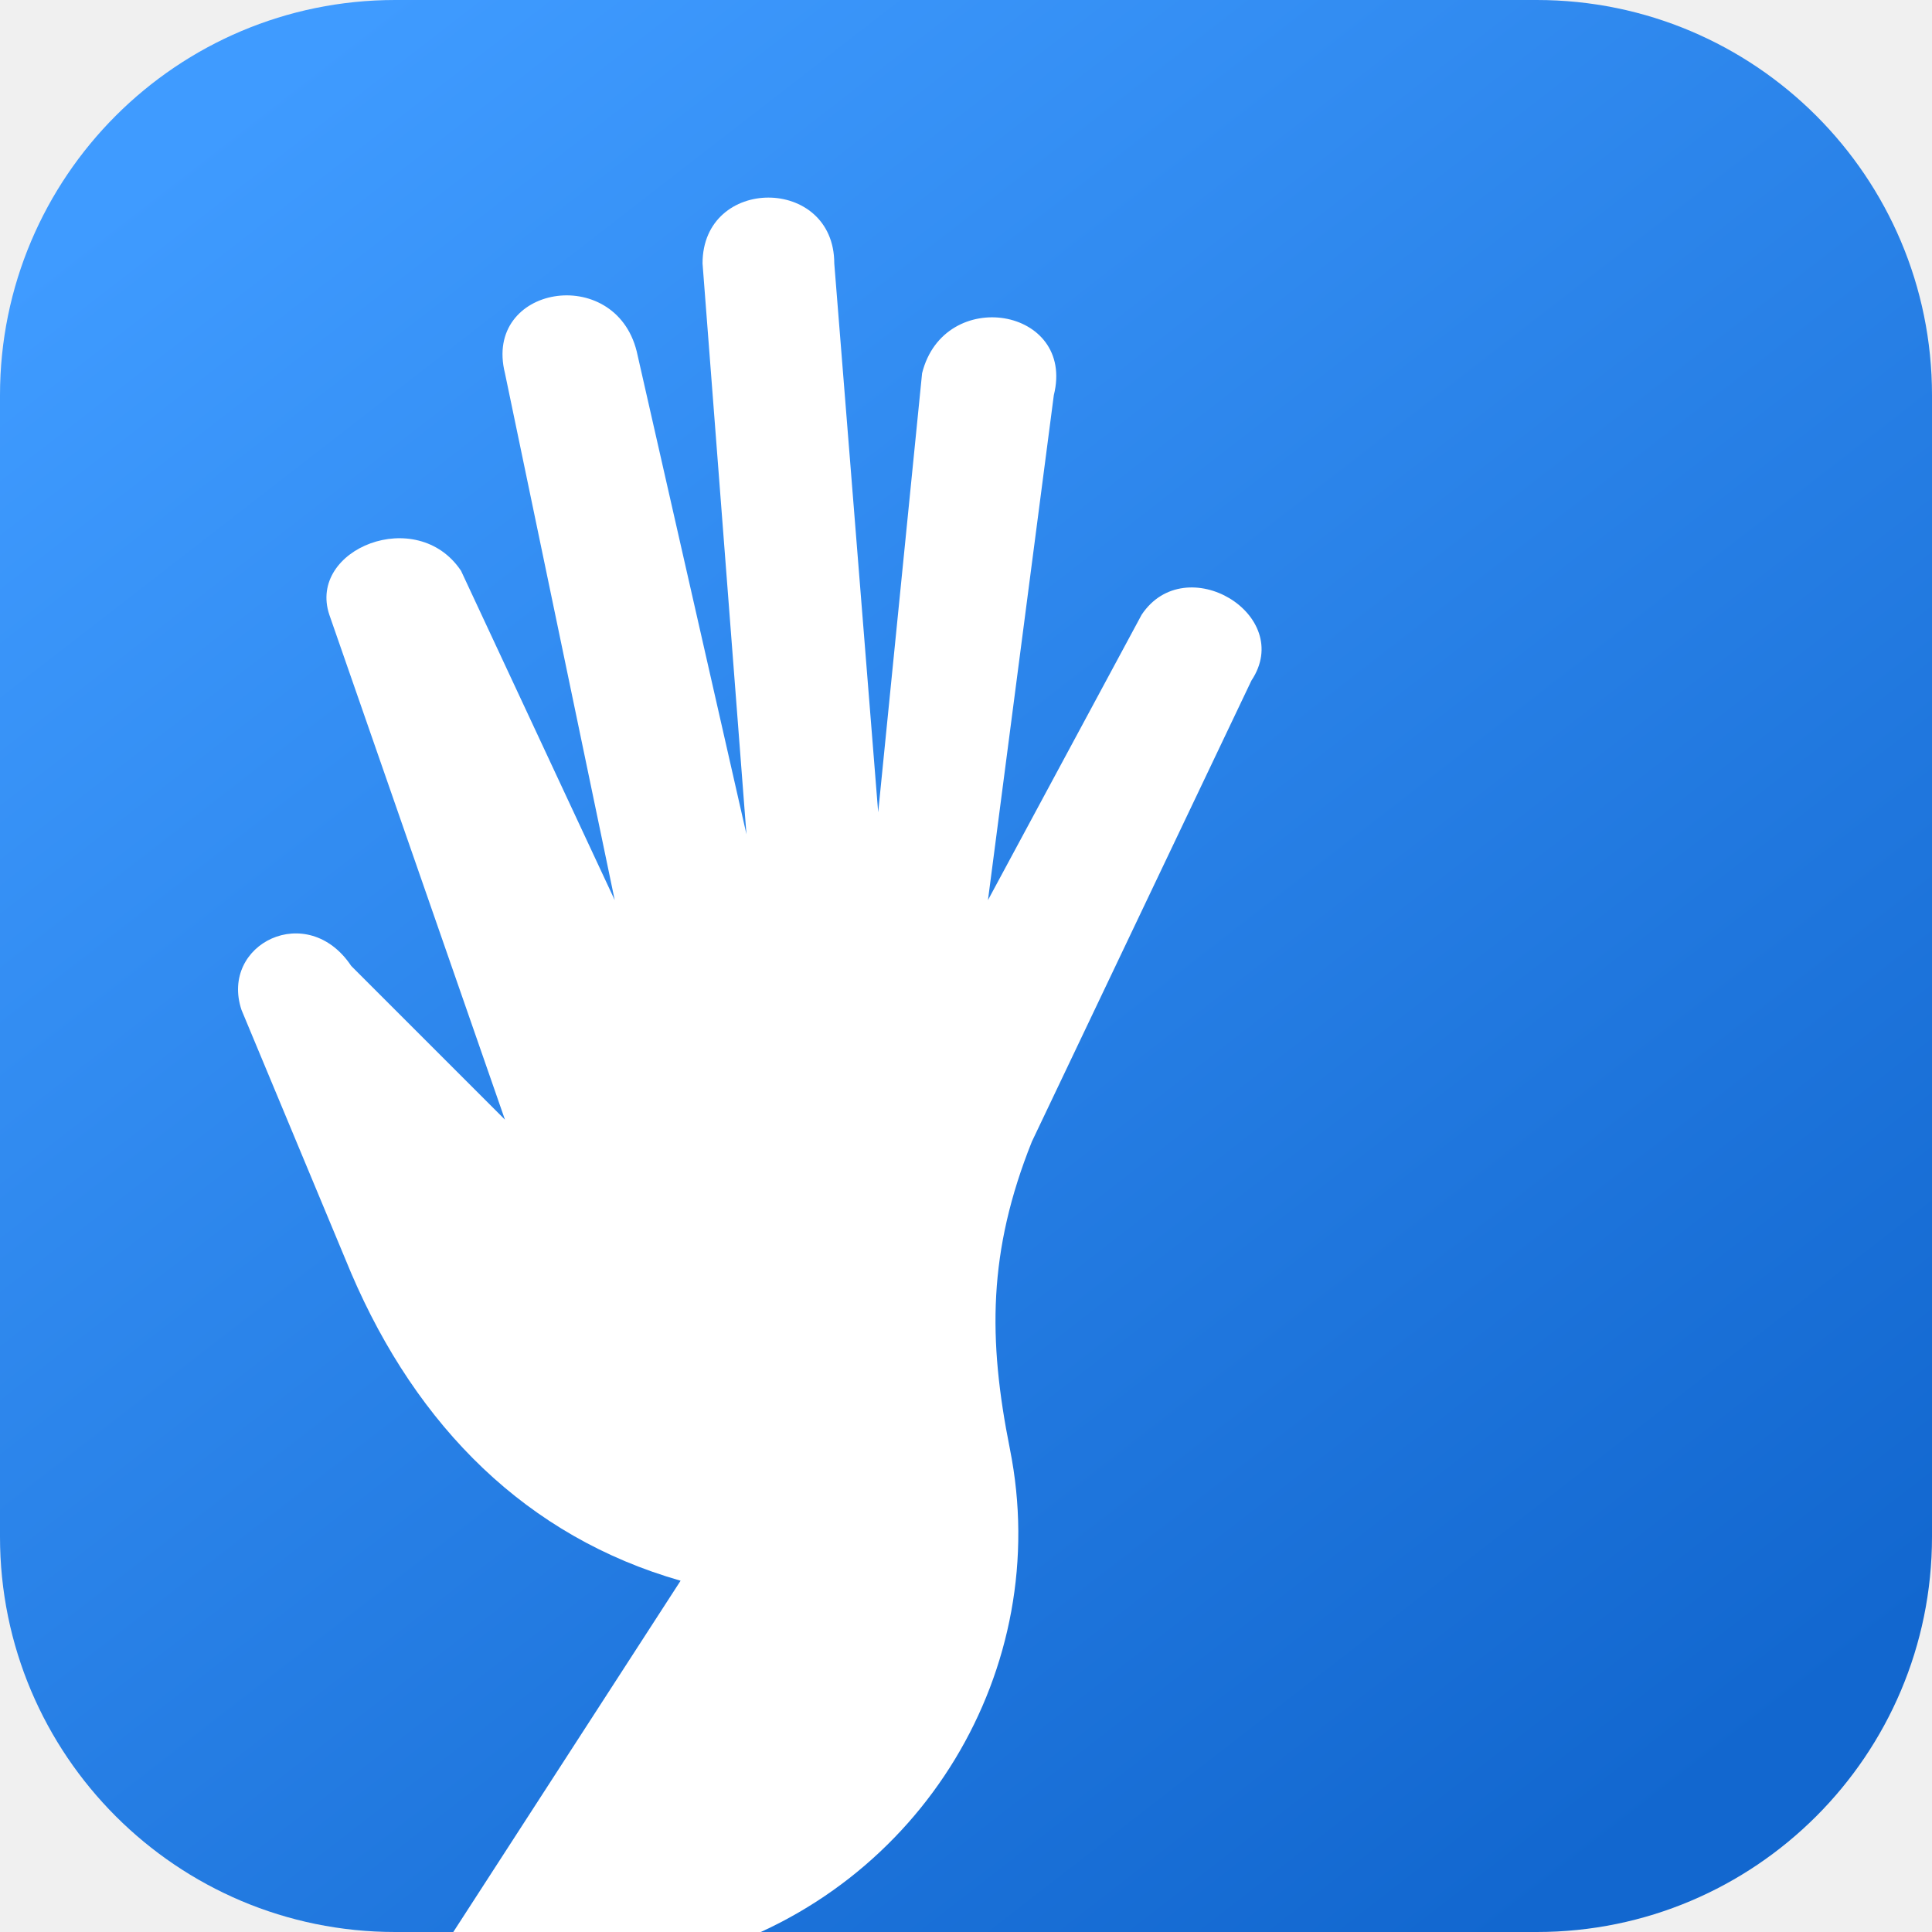
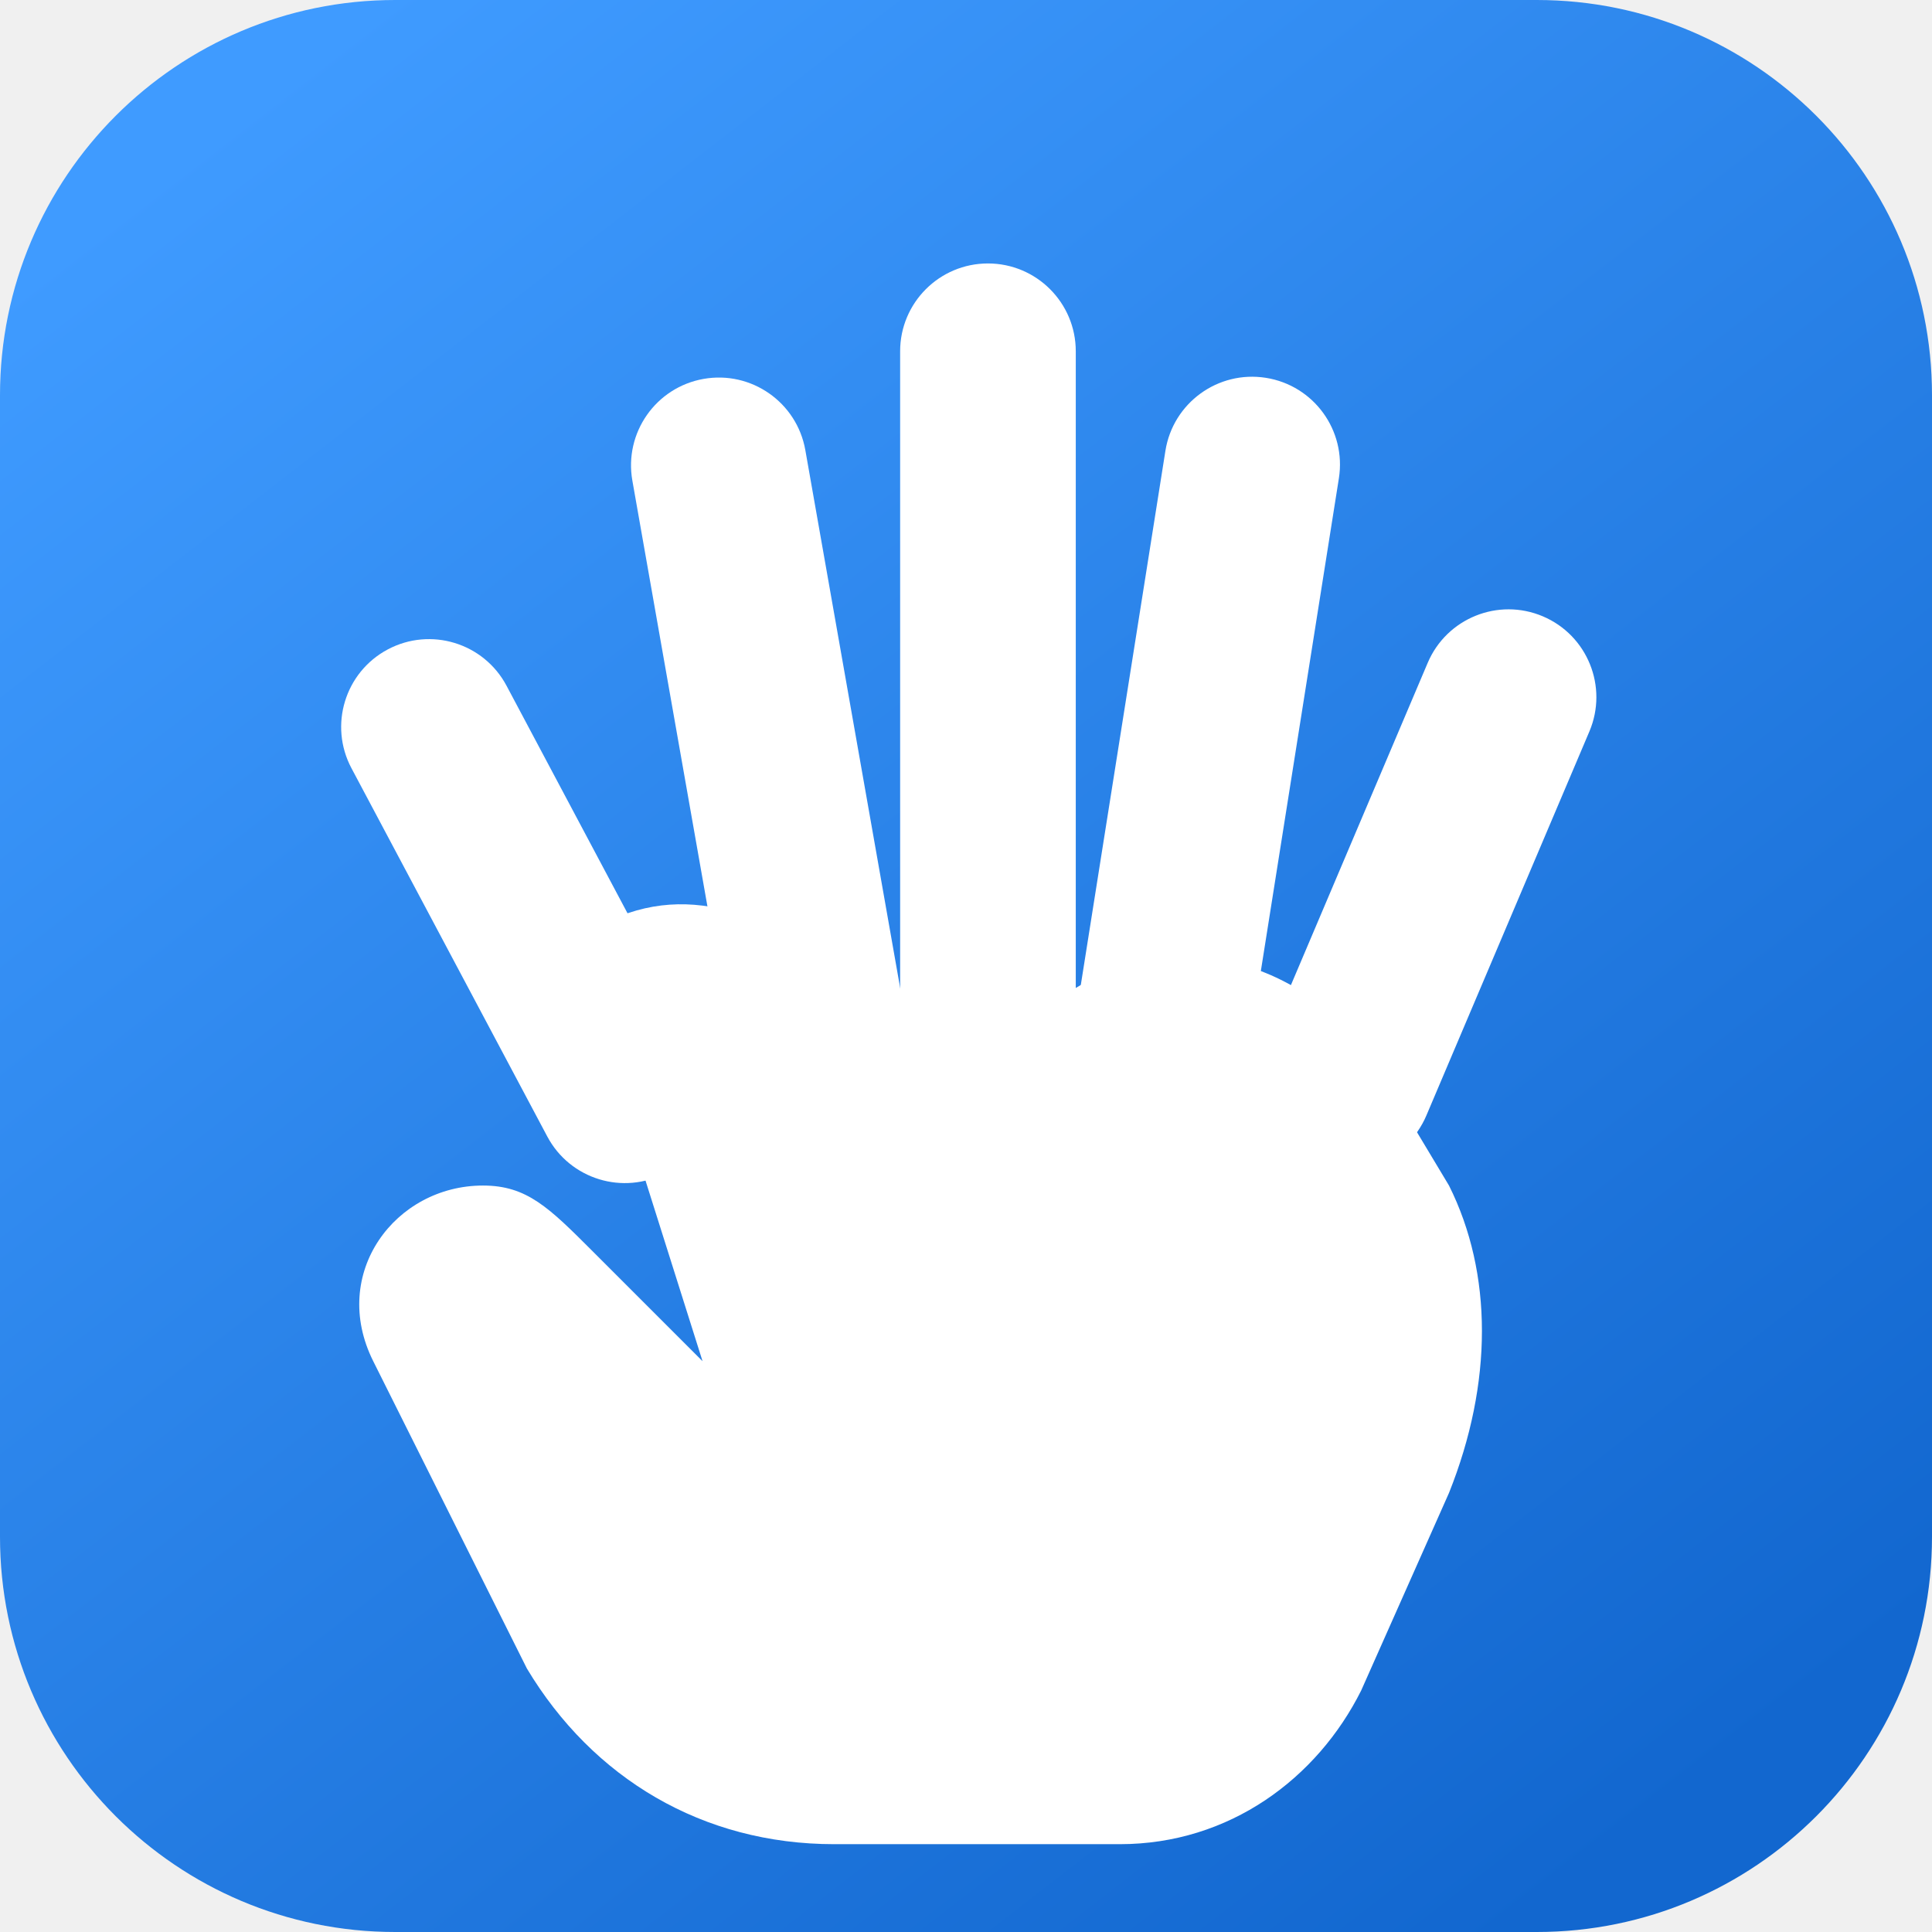
<svg xmlns="http://www.w3.org/2000/svg" viewBox="0 0 88 88" role="img" aria-labelledby="title">
  <defs>
    <linearGradient id="blue" x1="12" y1="4" x2="74" y2="84" gradientUnits="userSpaceOnUse">
      <stop stop-color="#3f9bff" />
      <stop offset="1" stop-color="#1267cf" />
    </linearGradient>
  </defs>
  <rect width="88" height="88" rx="18" fill="url(#blue)" />
-   <path fill="#fff" d="M31 72c-7-2-12-7-15-14l-5-12c-1-3 3-5 5-2l7 7-8-23c-1-3 4-5 6-2l7 15-5-24c-1-4 5-5 6-1l5 22-2-26c0-4 6-4 6 0l2 25 2-20c1-4 7-3 6 1l-3 23 7-13c2-3 7 0 5 3l-10 21c-2 5-2 9-1 14 2 10-4 20-14 23-4 1-8 1-12 0z" />
+   <g fill="#fff">
+     <rect x="20" y="28" width="8" height="27" rx="4" transform="rotate(-28 24 41.5)" />
+     <rect x="31" y="17" width="8" height="34" rx="4" transform="rotate(-10 35 34)" />
+     <rect x="41" y="12" width="8" height="38" rx="4" />
+     <rect x="51" y="17" width="8" height="34" rx="4" transform="rotate(9 55 34)" />
+     <rect x="61" y="27" width="8" height="27" rx="4" transform="rotate(23 65 40.5)" />
+     <path d="M26 43c4-3 8-2 12 1l5 4 6-3c5-3 11-1 14 4l3 5c2 4 2 9 0 14l-4 9c-2 4-6 7-11 7H38c-6 0-11-3-14-8l-7-14c-2-4 1-8 5-8 2 0 3 1 5 3l5 5z" />
+   </g>
</svg>
